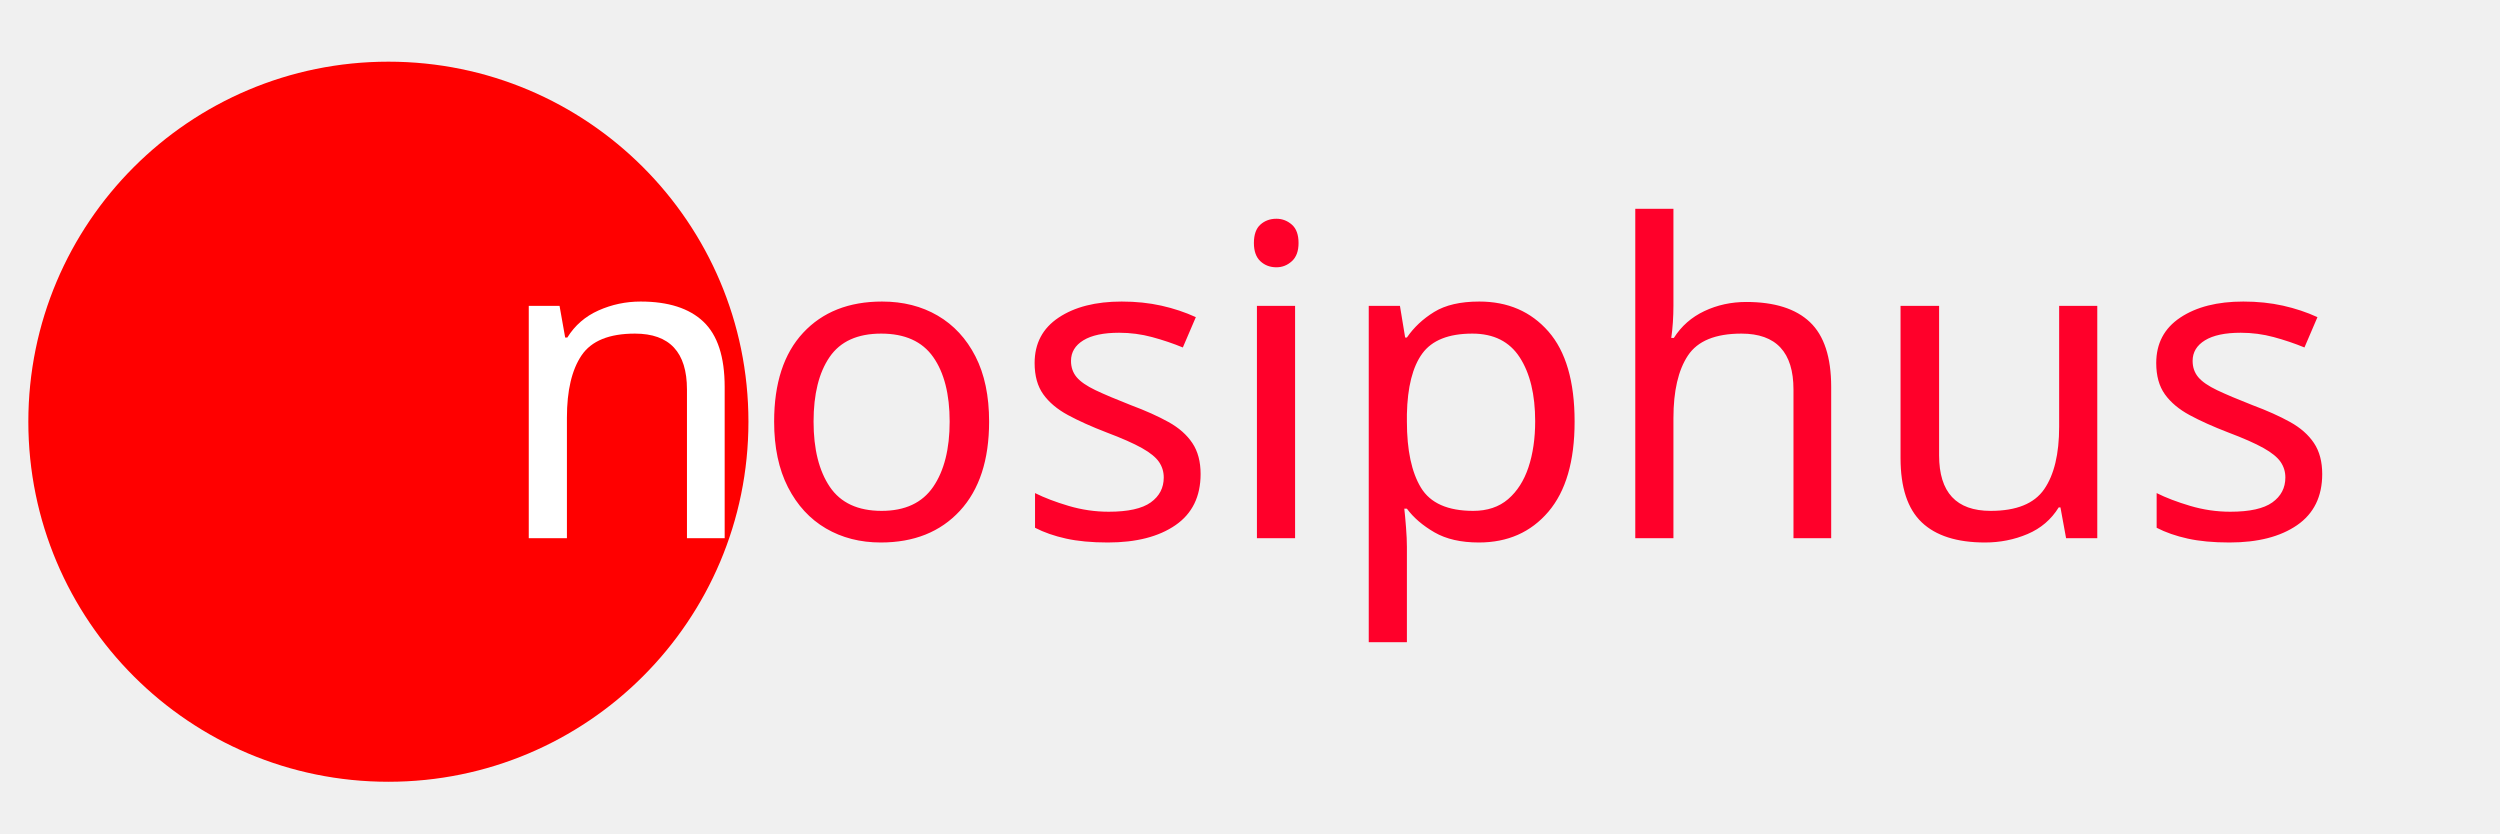
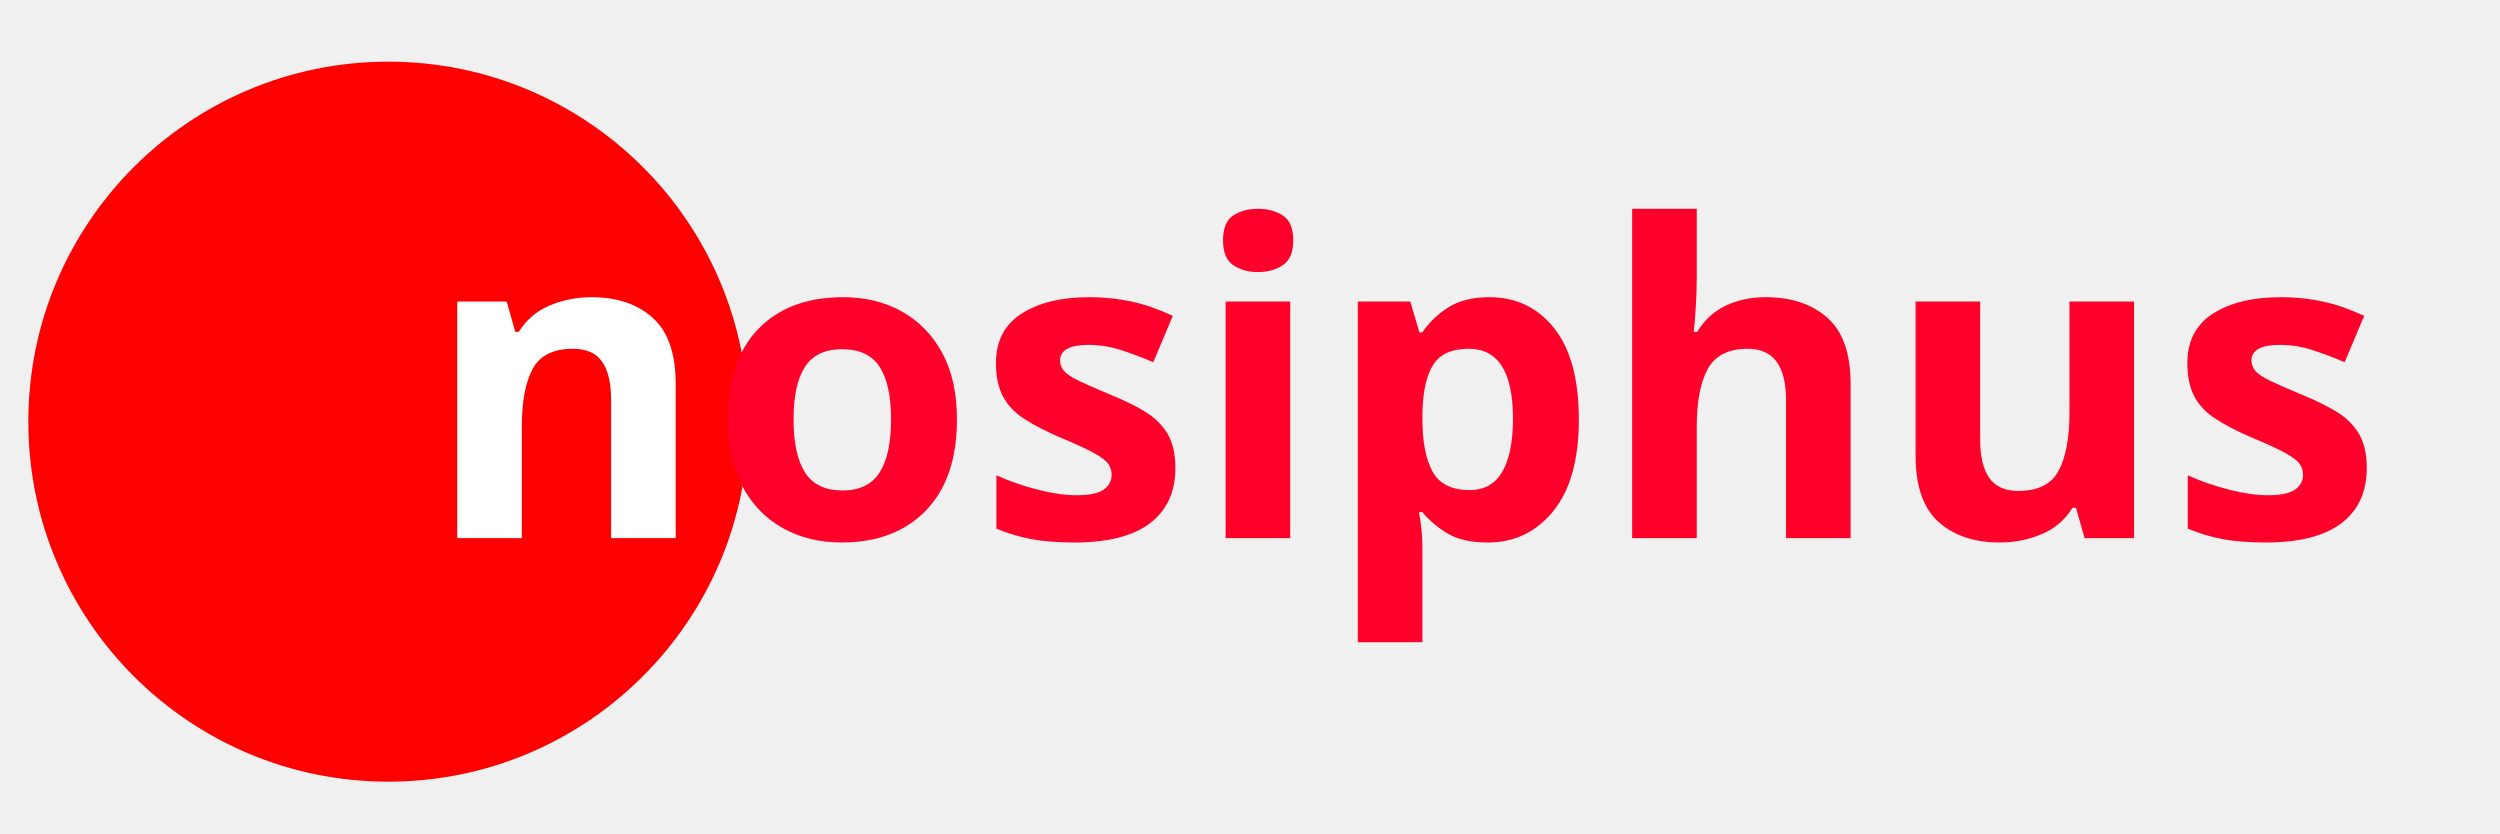
- <svg xmlns="http://www.w3.org/2000/svg" version="1.1" x="0px" y="0px" viewBox="0 0 1499.8 499.9" style="enable-background:new 0 0 1499.8 499.9;" xml:space="preserve">
+ <svg xmlns="http://www.w3.org/2000/svg" width="1500" height="500" viewBox="0 0 1500 500">
  <defs>
-     <style type="text/css">
- 			.st0{enable-background:new    ;}
- 			.st1{fill-rule:evenodd;clip-rule:evenodd;fill:#FF0000;}
- 			.st2{fill:#FFFFFF;}
- 			.st3{font-family:'Quicksand';}
- 			.st4{font-size:260px;}
- 			.st5{fill:#FF002A;}
- 		</style>
+     <style>
+       .cls-1 {
+         fill: red;
+       }
+ 
+       .cls-2 {
+         font-size: 260.033px;
+         text-anchor: middle;
+         fill: #fff;
+         font-family: Quicksand;
+         font-weight: 700;
+       }
+ 
+       .cls-3 {
+         fill: #ff002a;
+       }
+     </style>
  </defs>
-   <g id="Ellipse_2_1_" class="st0">
-     <g id="Ellipse_2">
-       <g>
-         <circle class="st1" cx="233" cy="253" r="216" />
-       </g>
-     </g>
-   </g>
-   <g id="nosiphus">
-     <text transform="matrix(1 0 0 1 295.1211 322.8574)">
-       <tspan x="0" y="0" class="st2 st3 st4">n</tspan>
-       <tspan x="155" y="0" class="st5 st3 st4">osiphus</tspan>
-     </text>
-   </g>
+   <circle class="cls-1" cx="233" cy="253" r="216" />
+   <text id="nosiphus" class="cls-2" x="842" y="322.898">
+     <tspan x="842">n<tspan class="cls-3">osiphus</tspan>
+     </tspan>
+   </text>
</svg>
